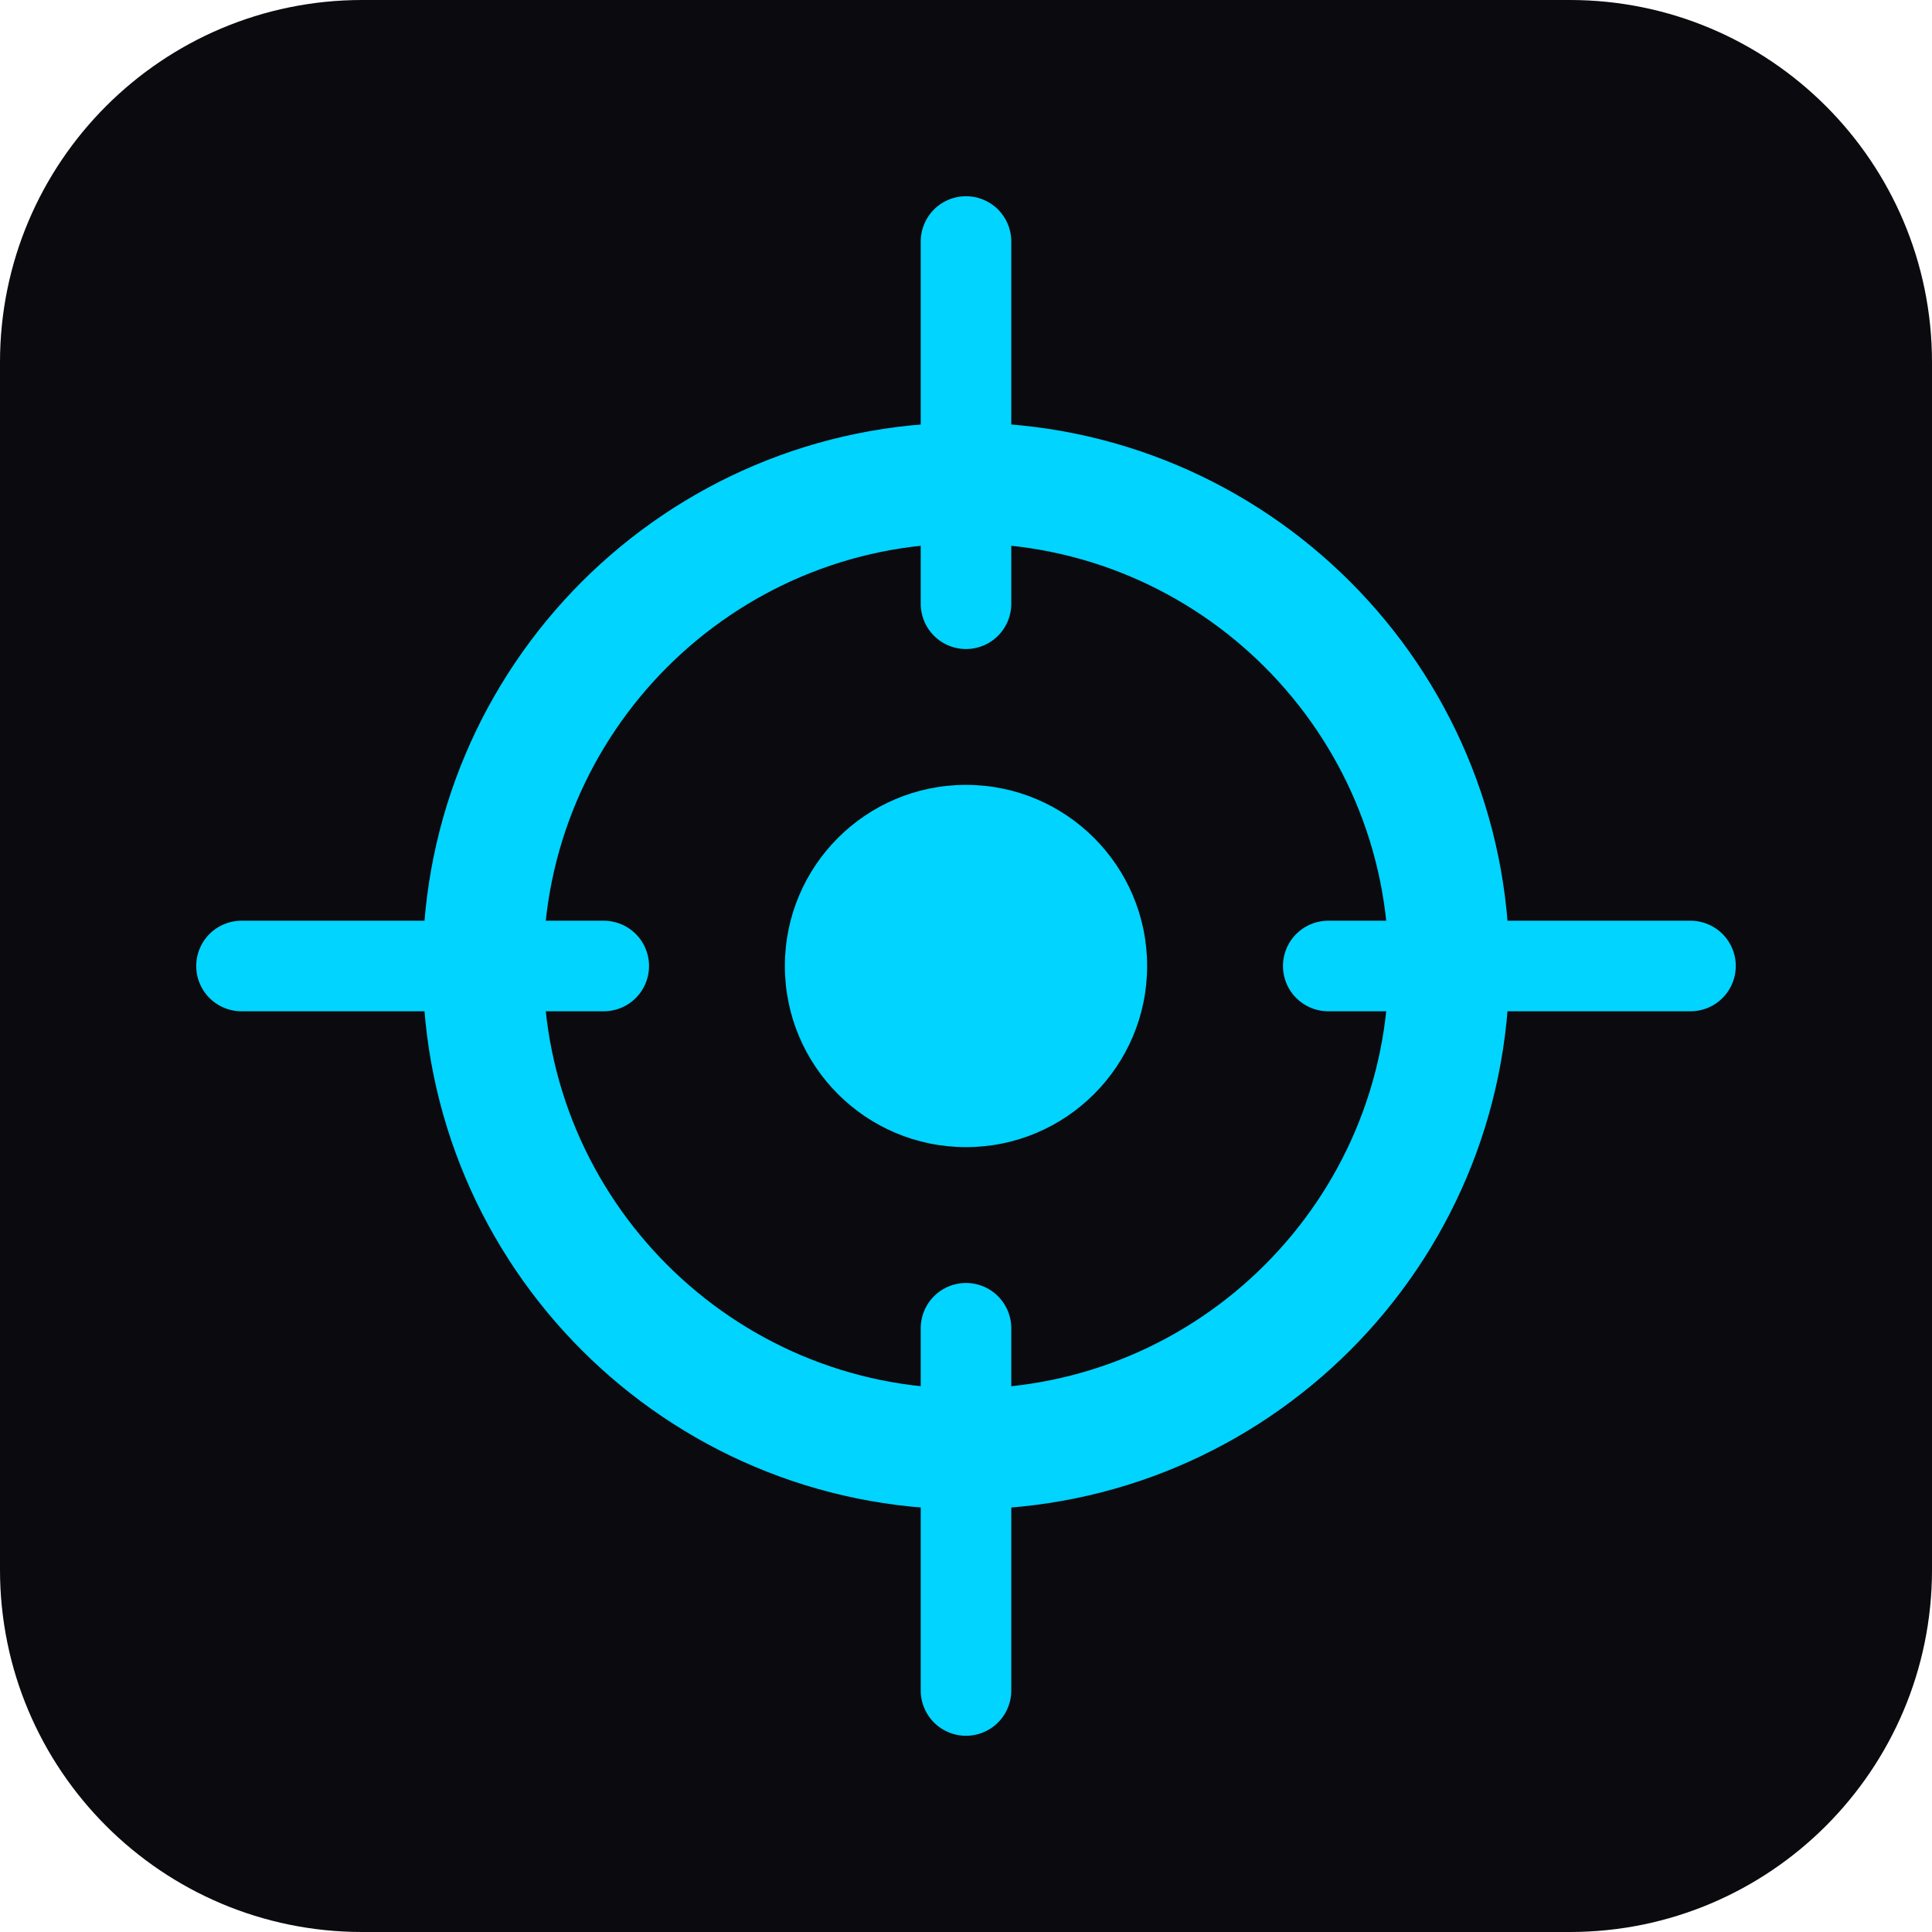
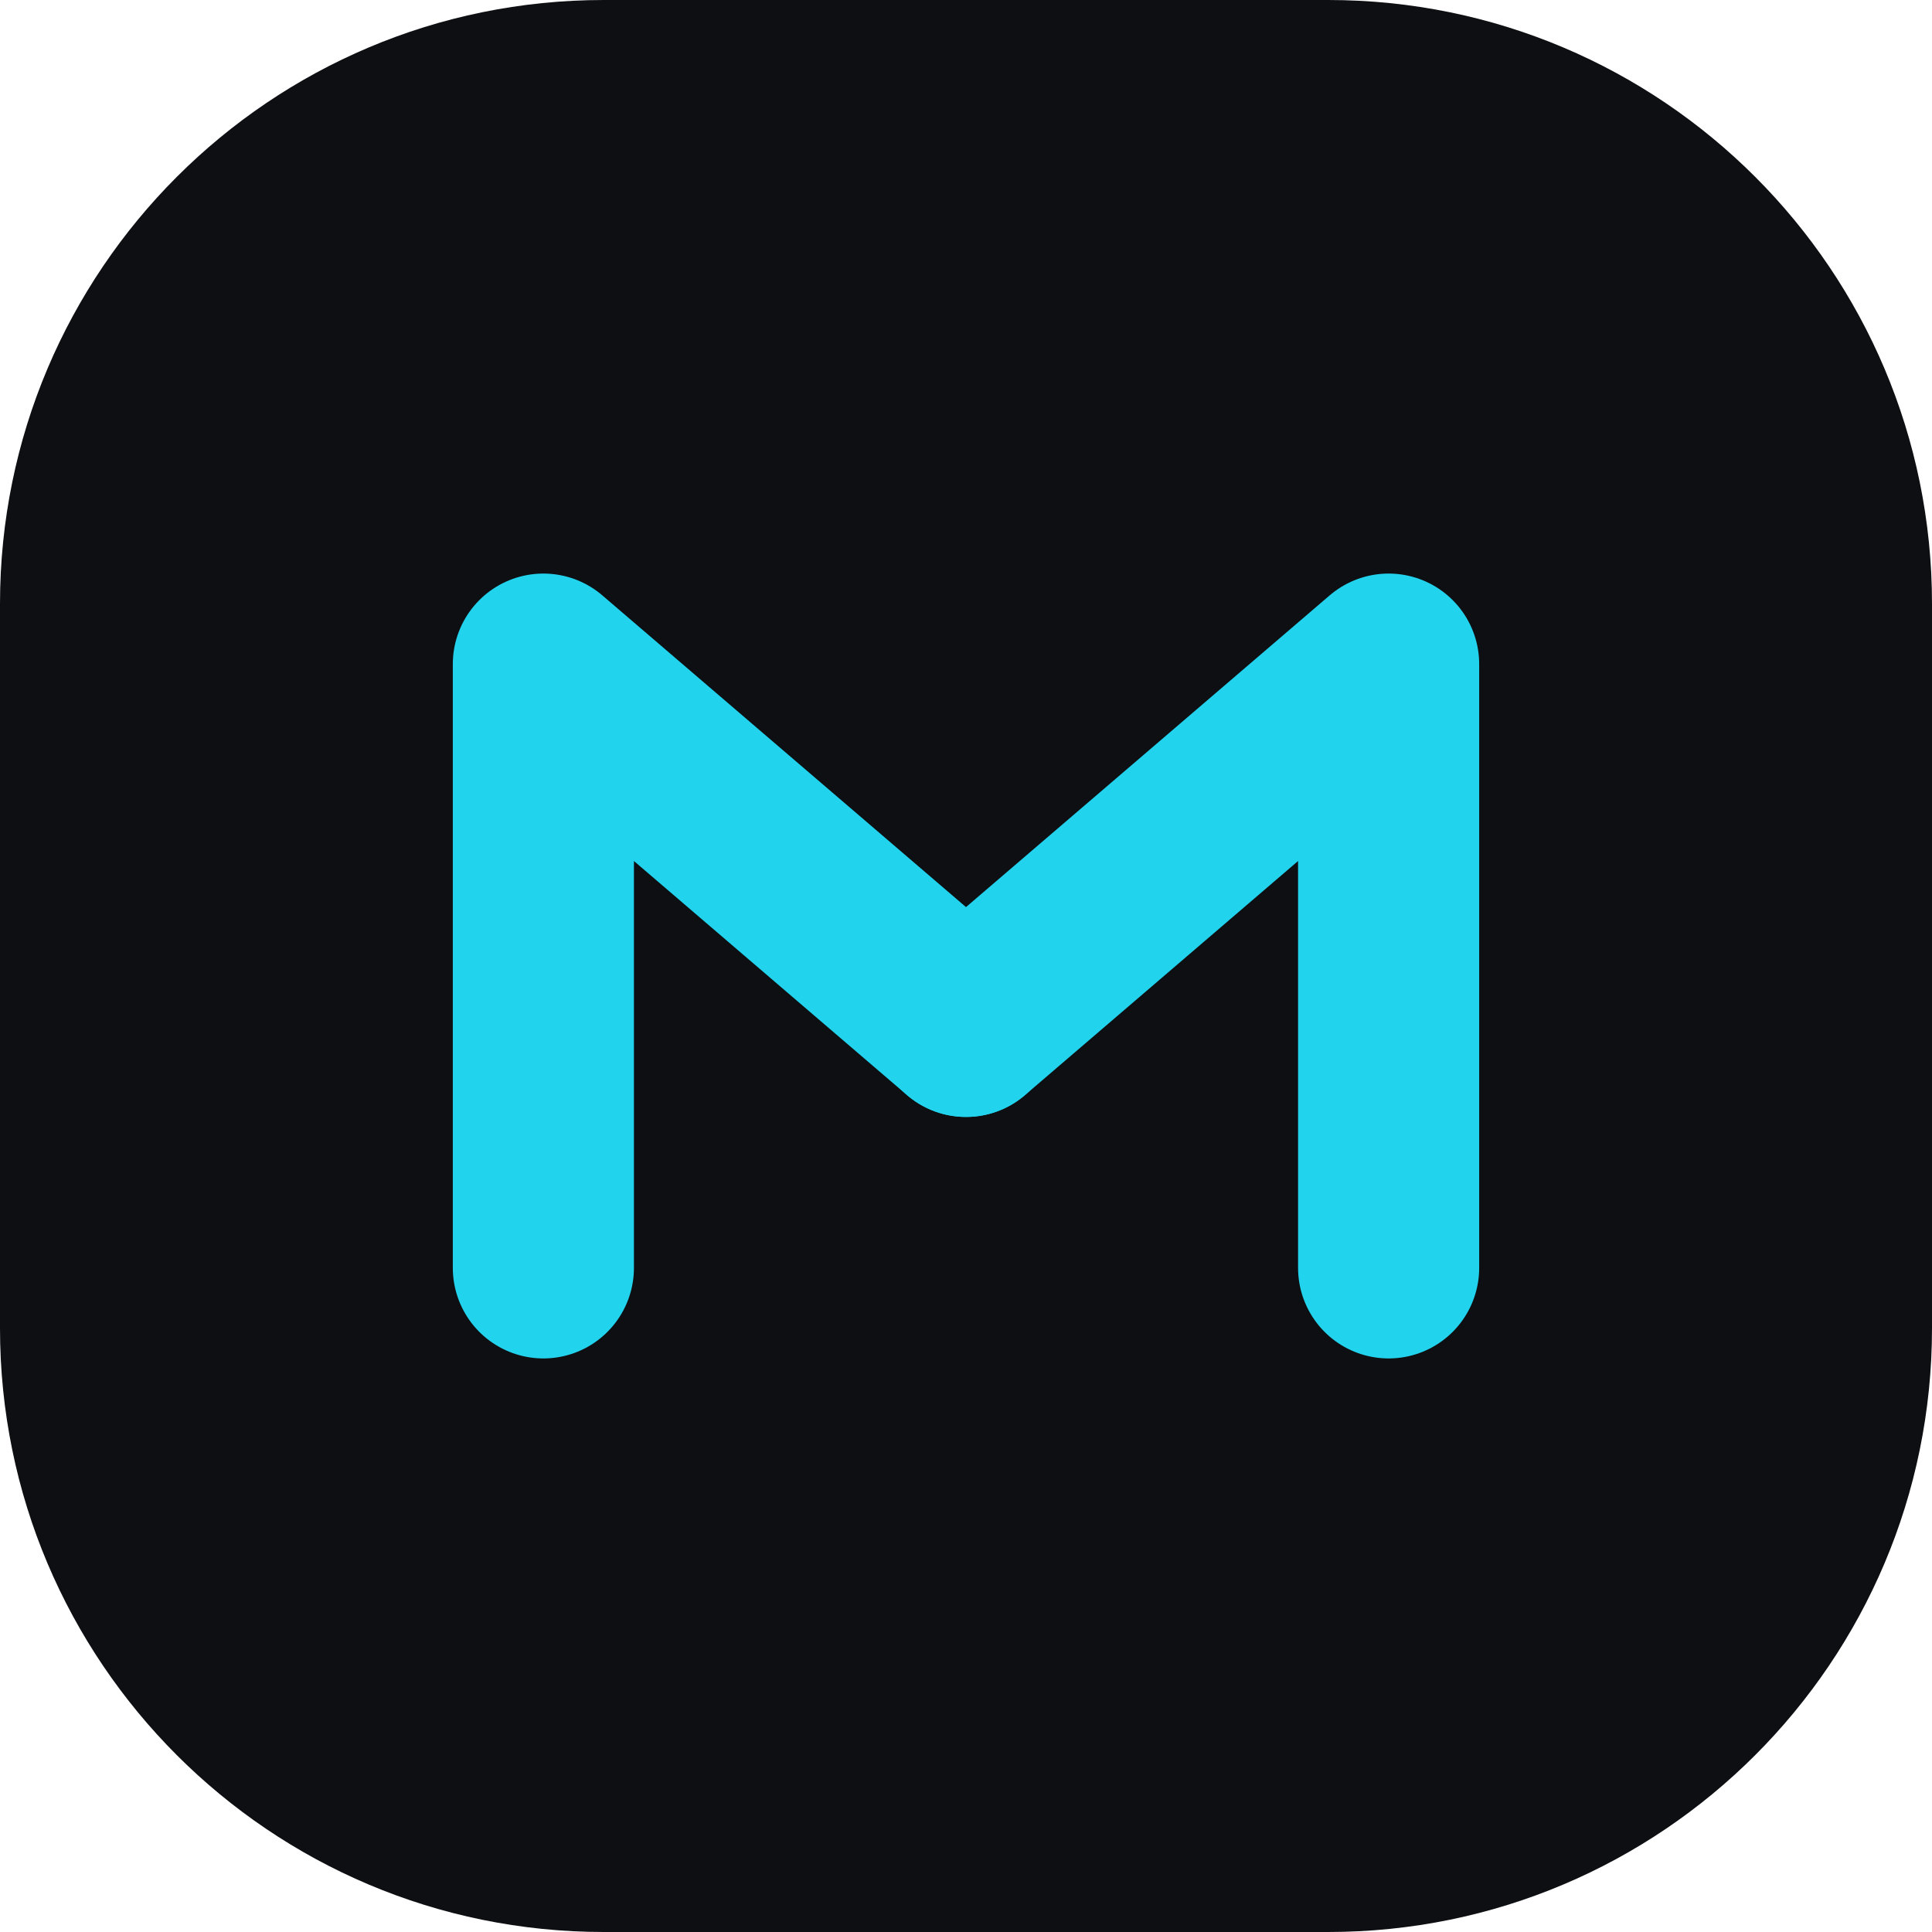
- <svg xmlns="http://www.w3.org/2000/svg" viewBox="0 0 32 32" fill="none">
-   <rect width="32" height="32" rx="6" fill="#0a0a0f" />
-   <circle cx="16" cy="16" r="8" stroke="#00d4ff" stroke-width="2" fill="none" />
-   <circle cx="16" cy="16" r="3" fill="#00d4ff" />
-   <path d="M16 4v6M16 22v6M4 16h6M22 16h6" stroke="#00d4ff" stroke-width="1.5" stroke-linecap="round" />
+ <svg xmlns="http://www.w3.org/2000/svg" width="64" height="64" viewBox="0 0 64 64" fill="none">
+   <rect width="64" height="64" rx="20" fill="#0D0F12" />
+   <path d="M18 22V42M18 22L32 34L46 22M46 22V42" stroke="#22D3EE" stroke-width="6" stroke-linecap="round" stroke-linejoin="round" />
+   <circle cx="32" cy="34" r="3" fill="#22D3EE" />
</svg>
